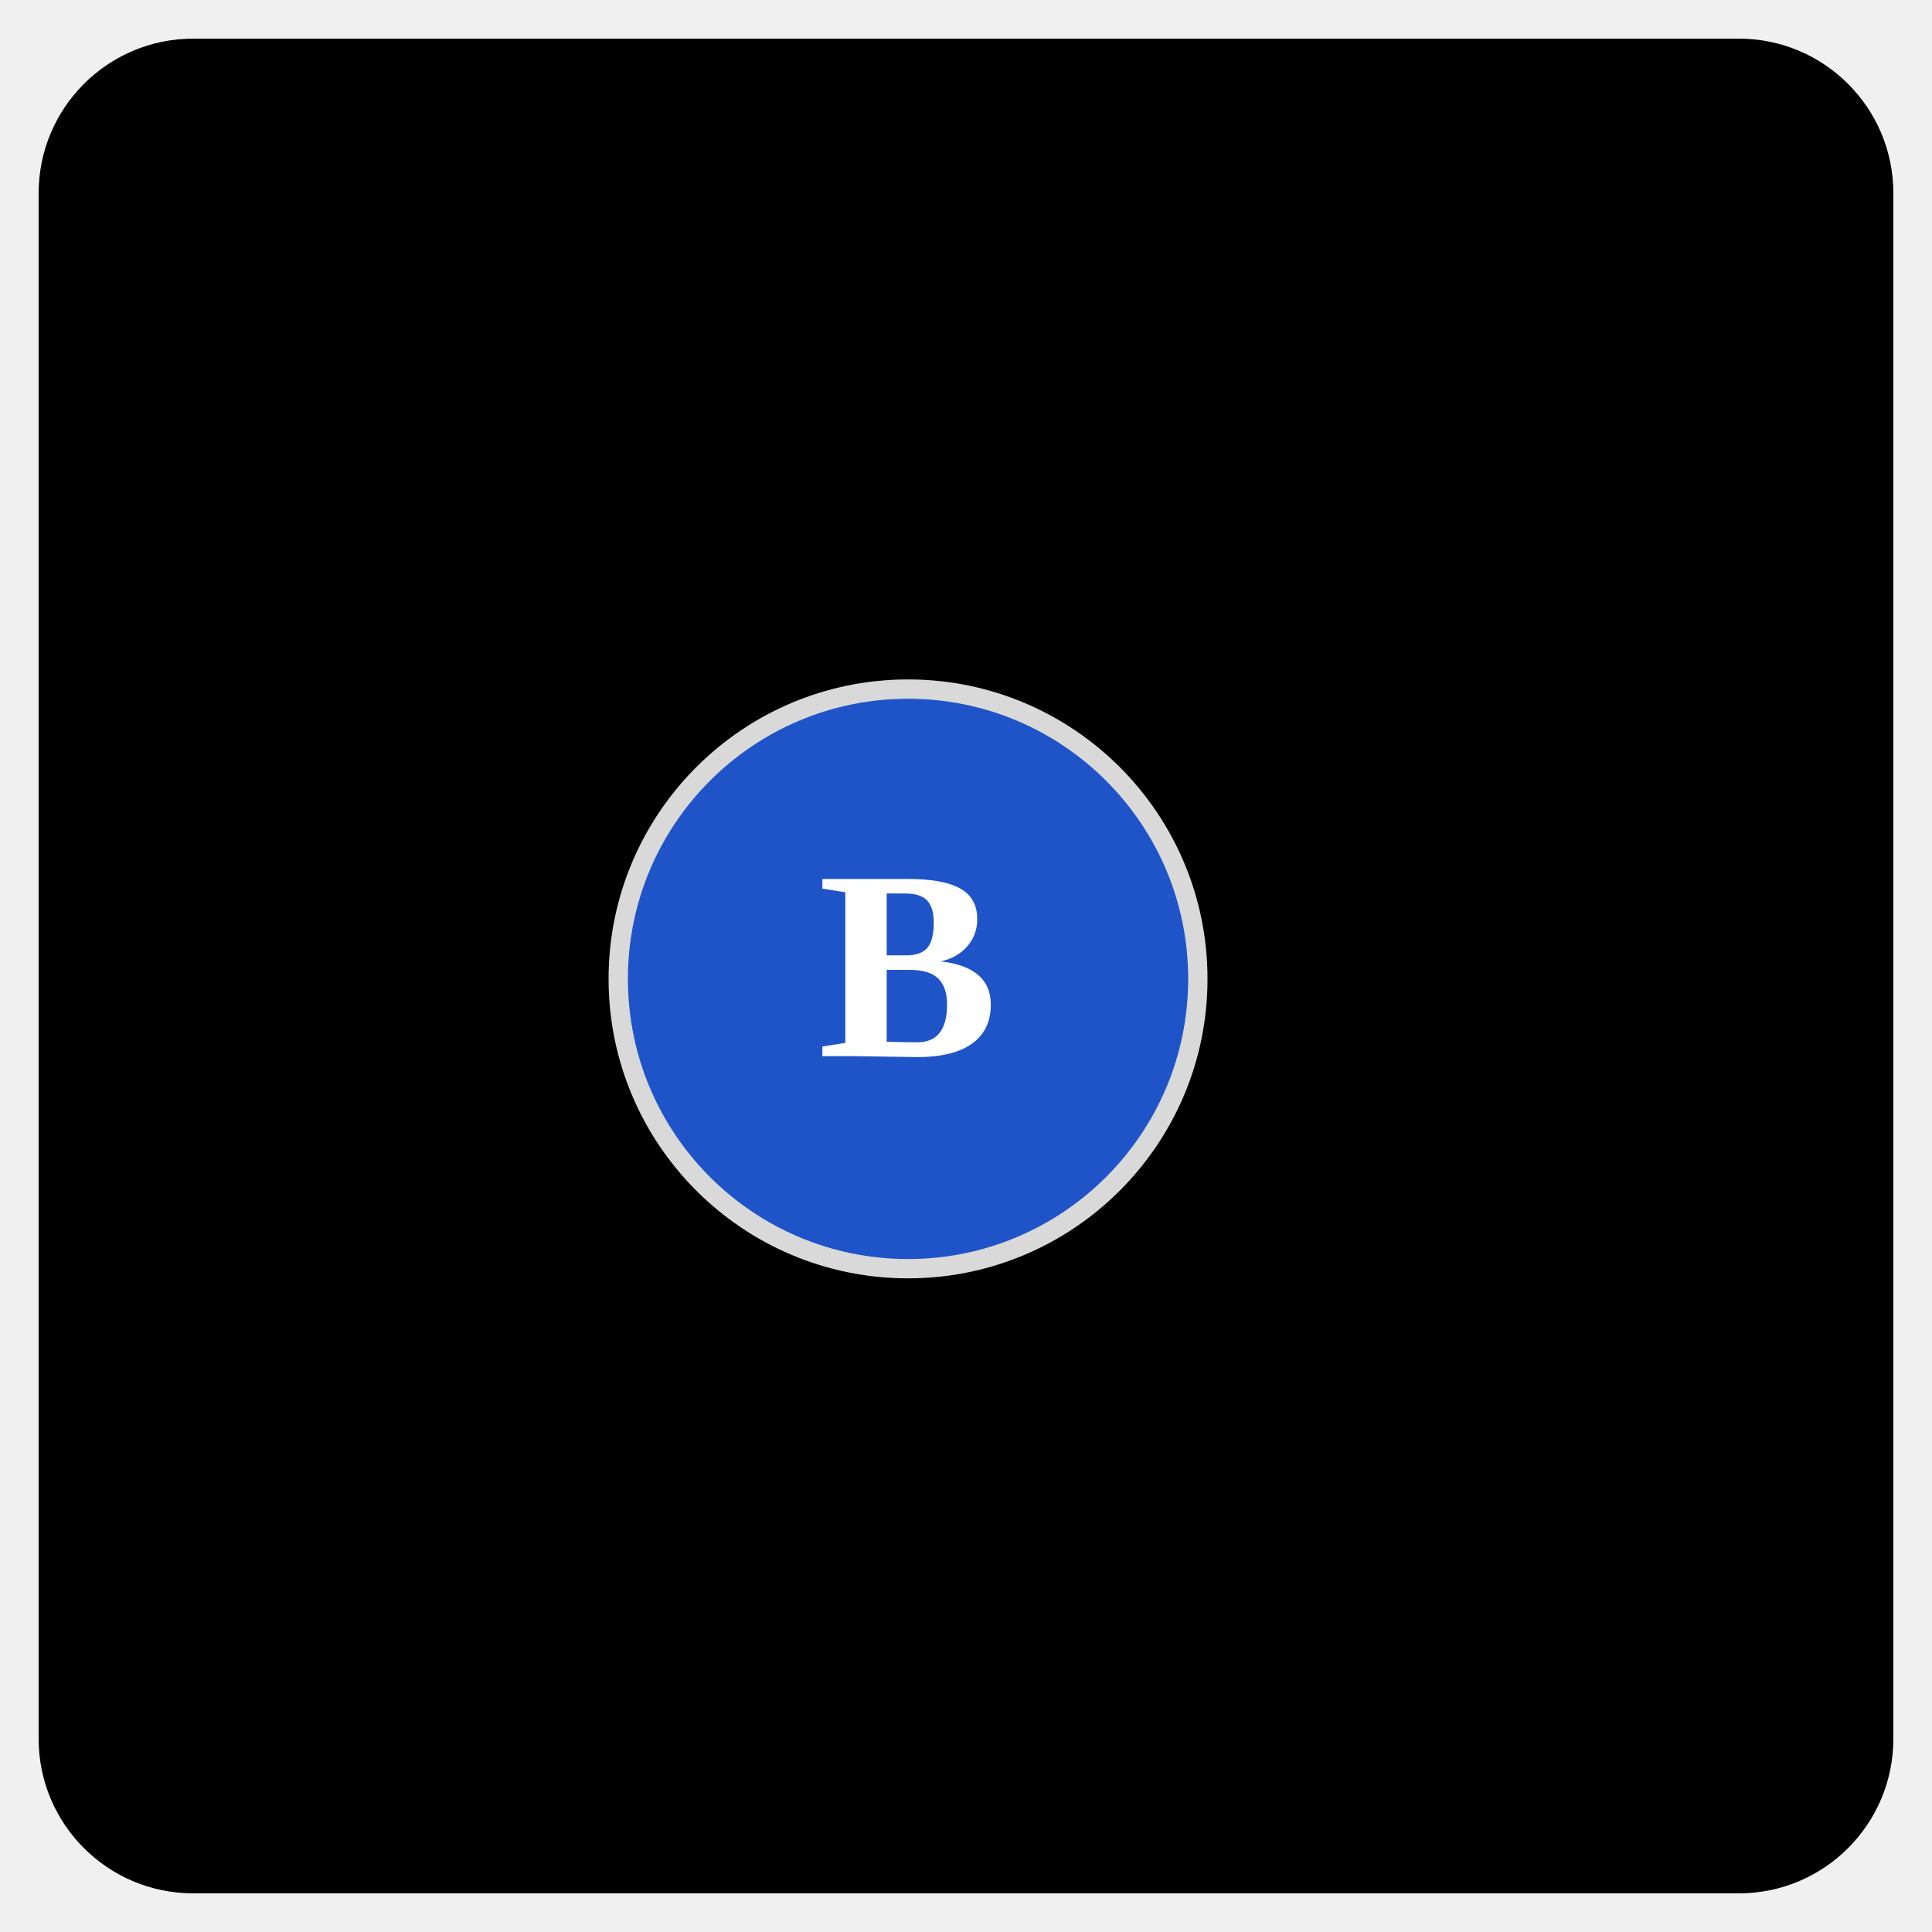
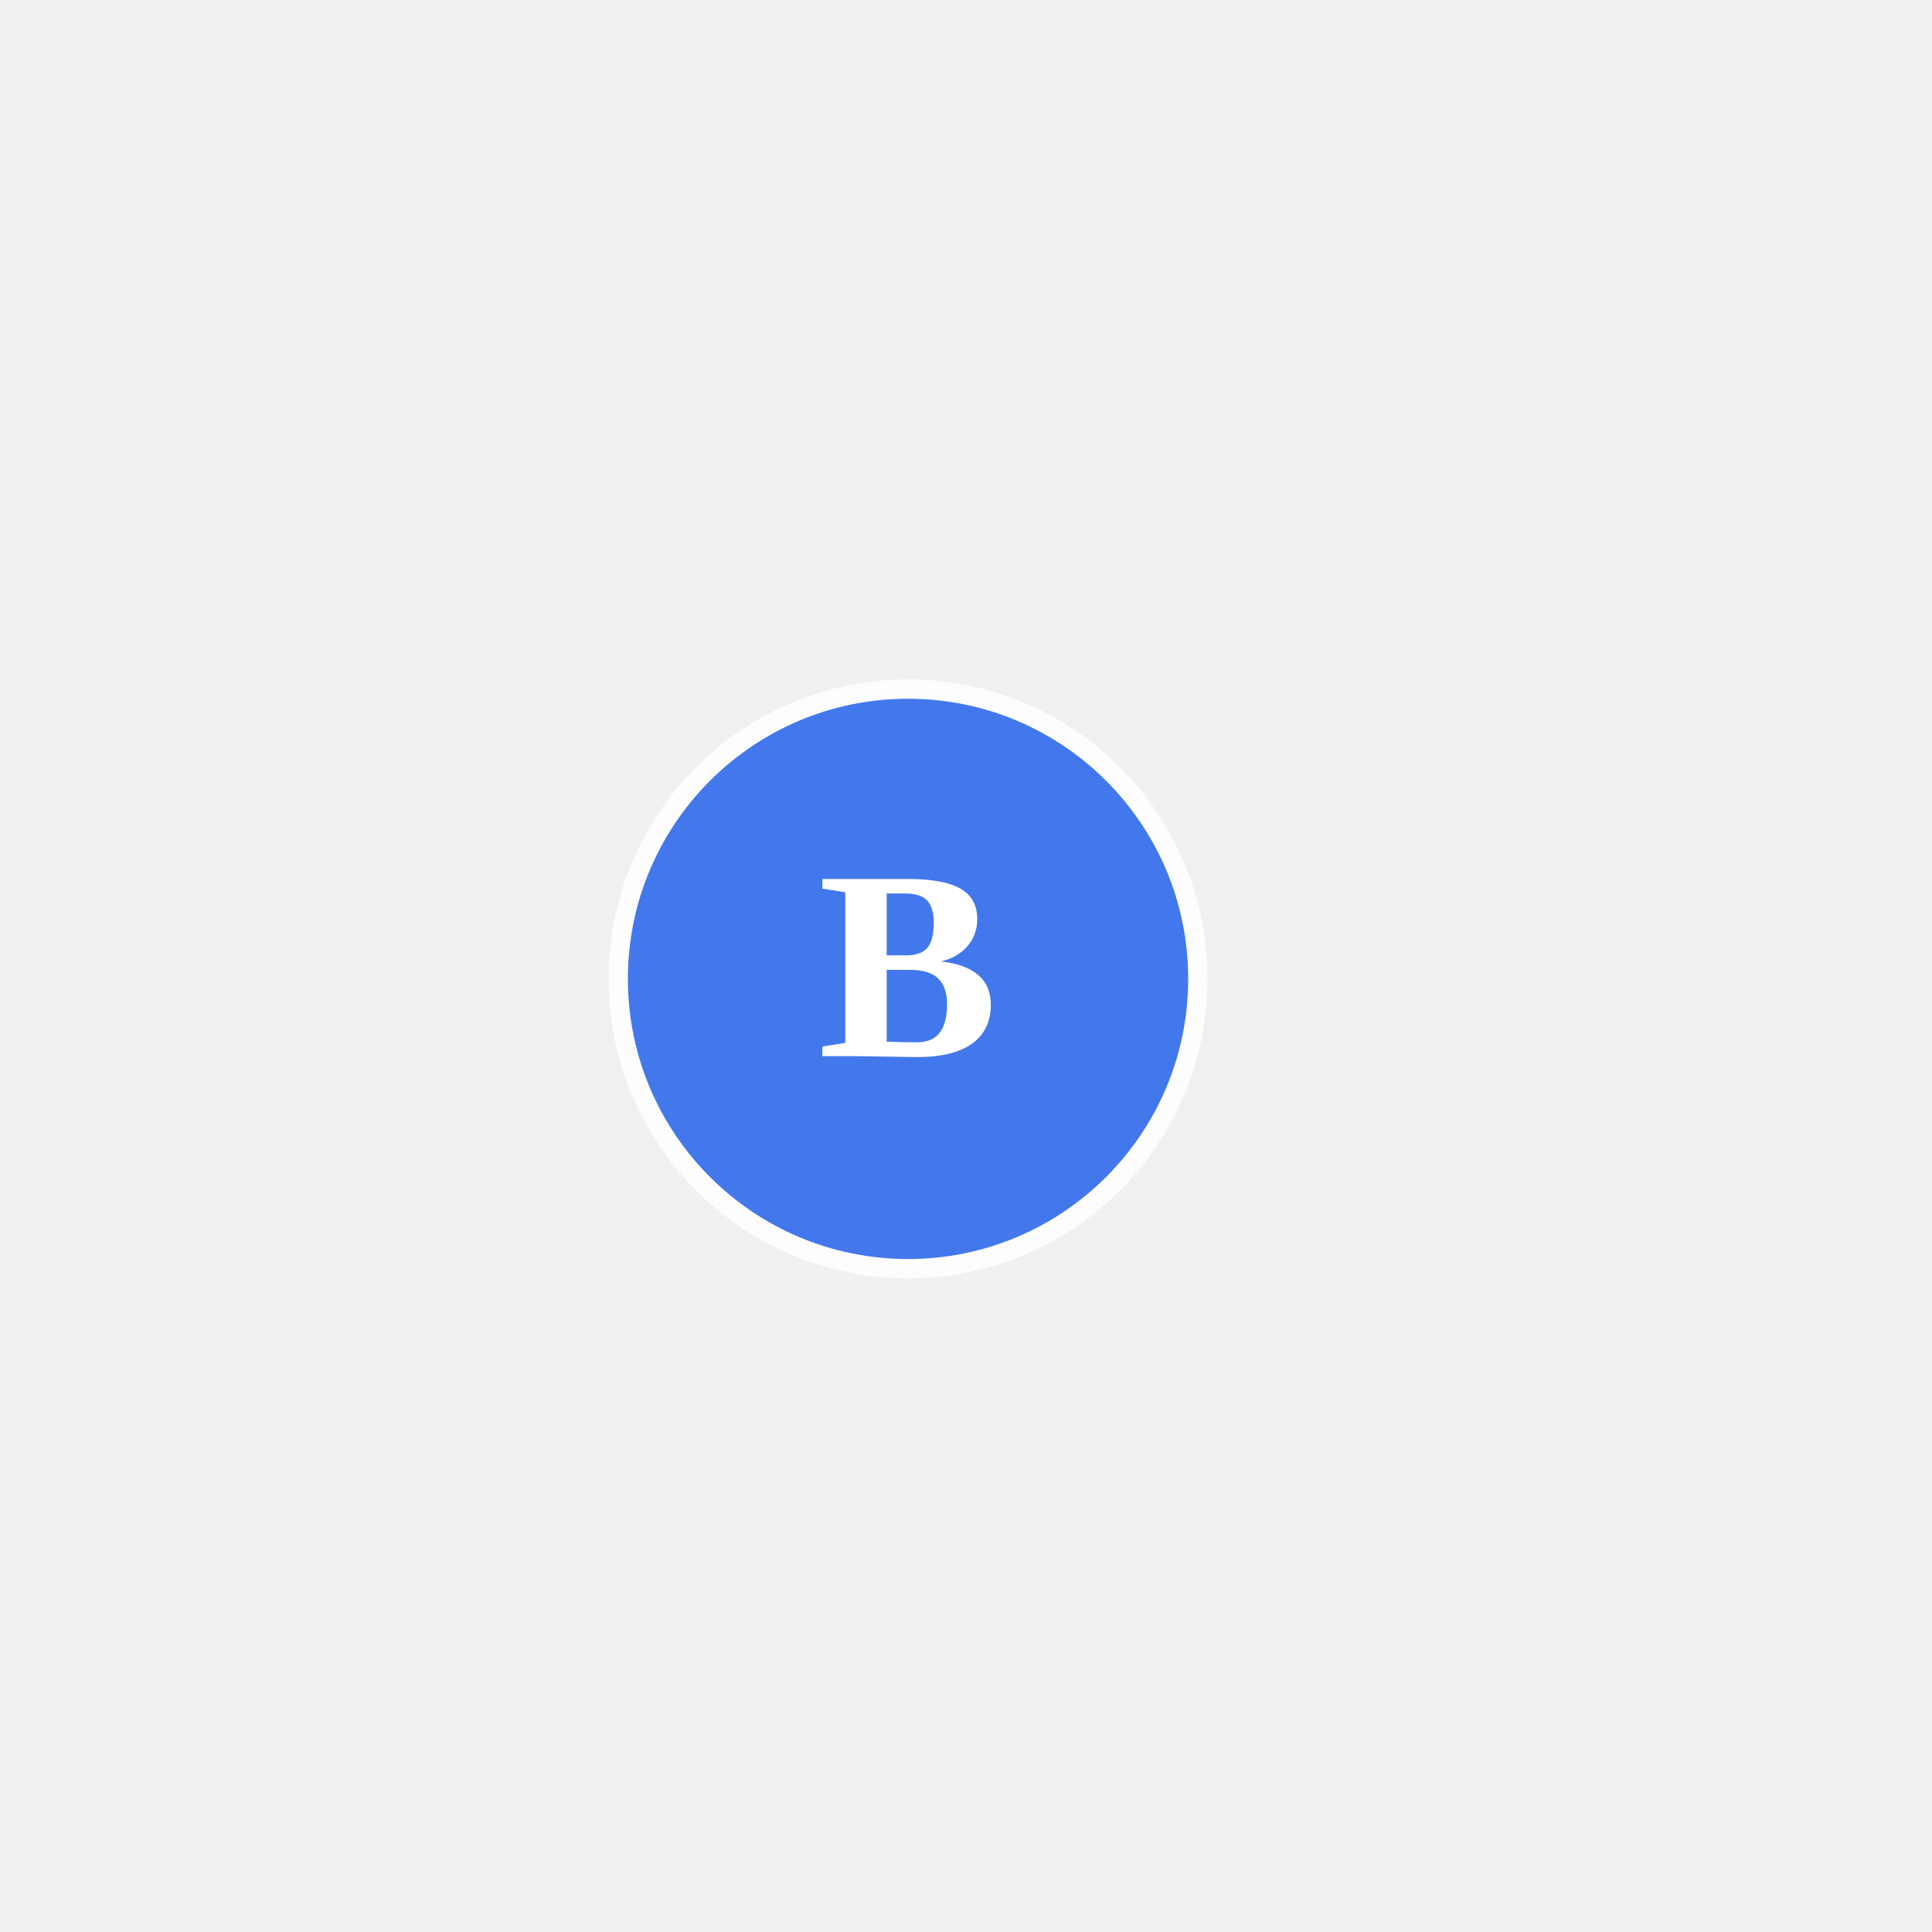
<svg xmlns="http://www.w3.org/2000/svg" viewBox="0 0 100.0 100.0">
-   <rect x="2" y="2" width="96.0" height="96.0" rx="8" fill="currentColor" />
+   <rect x="2" y="2" width="96.0" height="96.0" rx="8" fill="none" />
  <ellipse cx="47.0" cy="50.667" rx="15.0" ry="15.0" fill="#2563eb" stroke="#fff" stroke-width="1" opacity="0.85" />
  <text x="47.0" y="54.667" text-anchor="middle" fill="white" font-size="14" font-weight="bold">B</text>
</svg>
